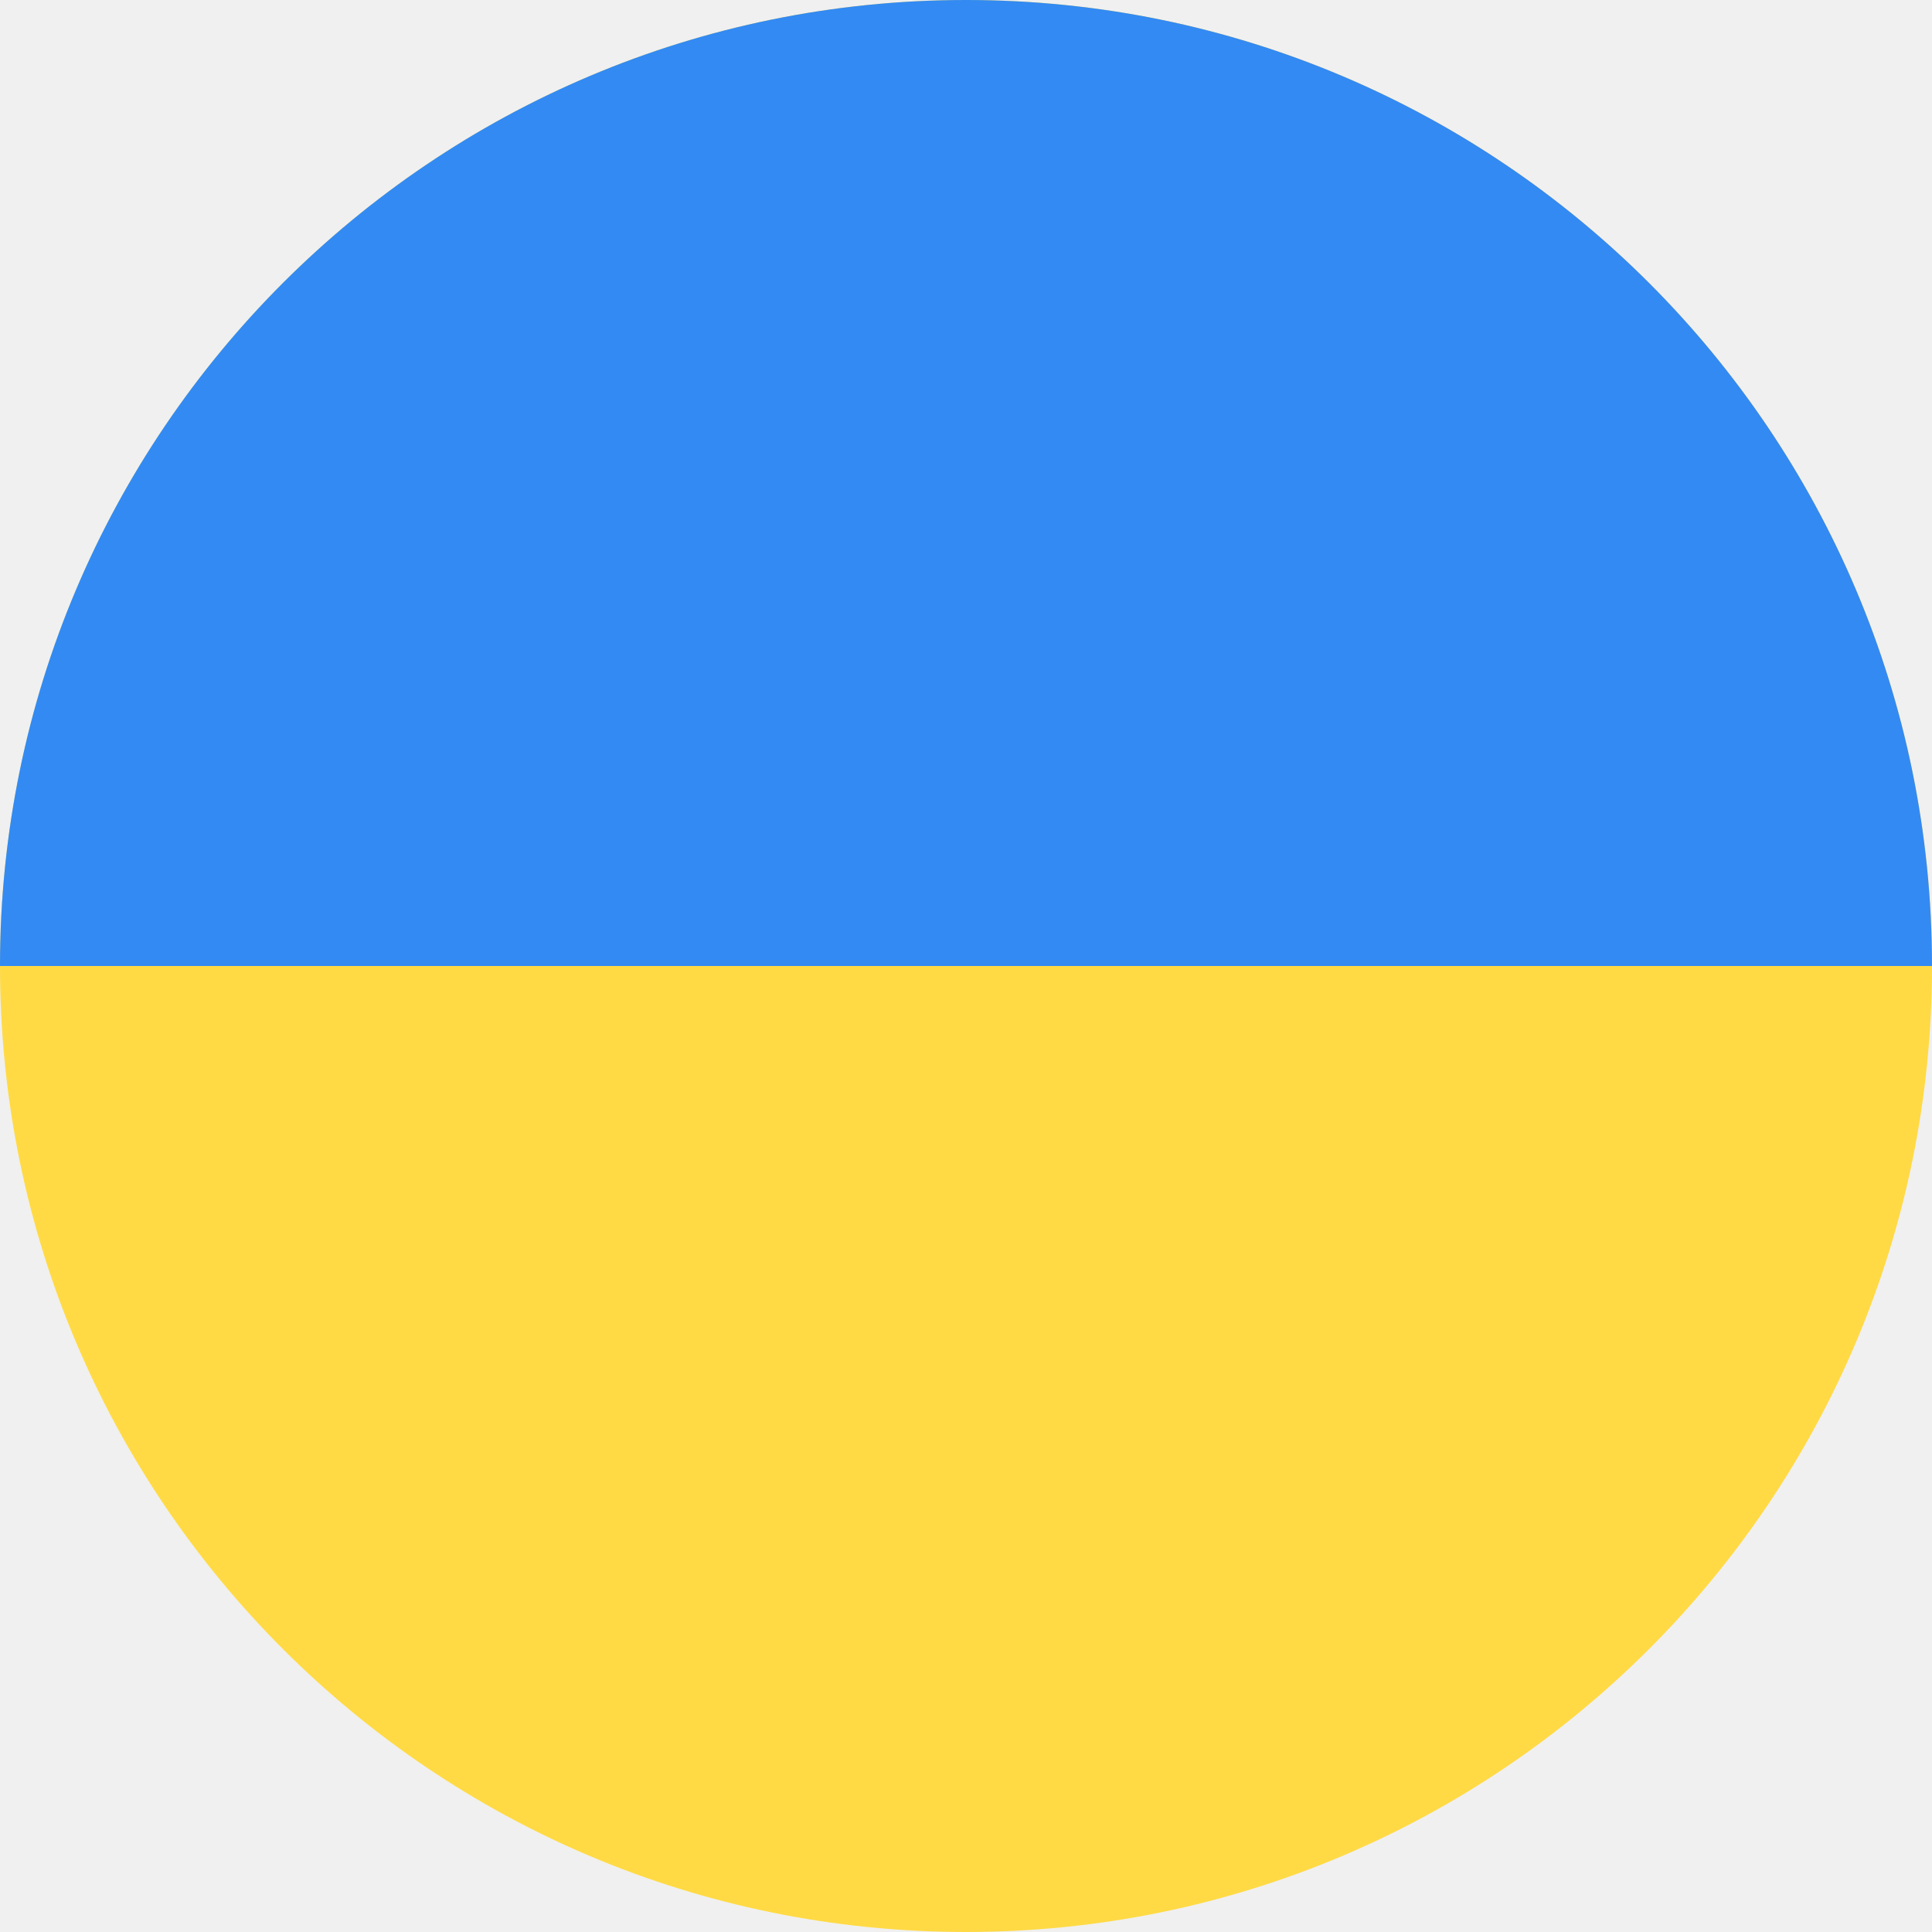
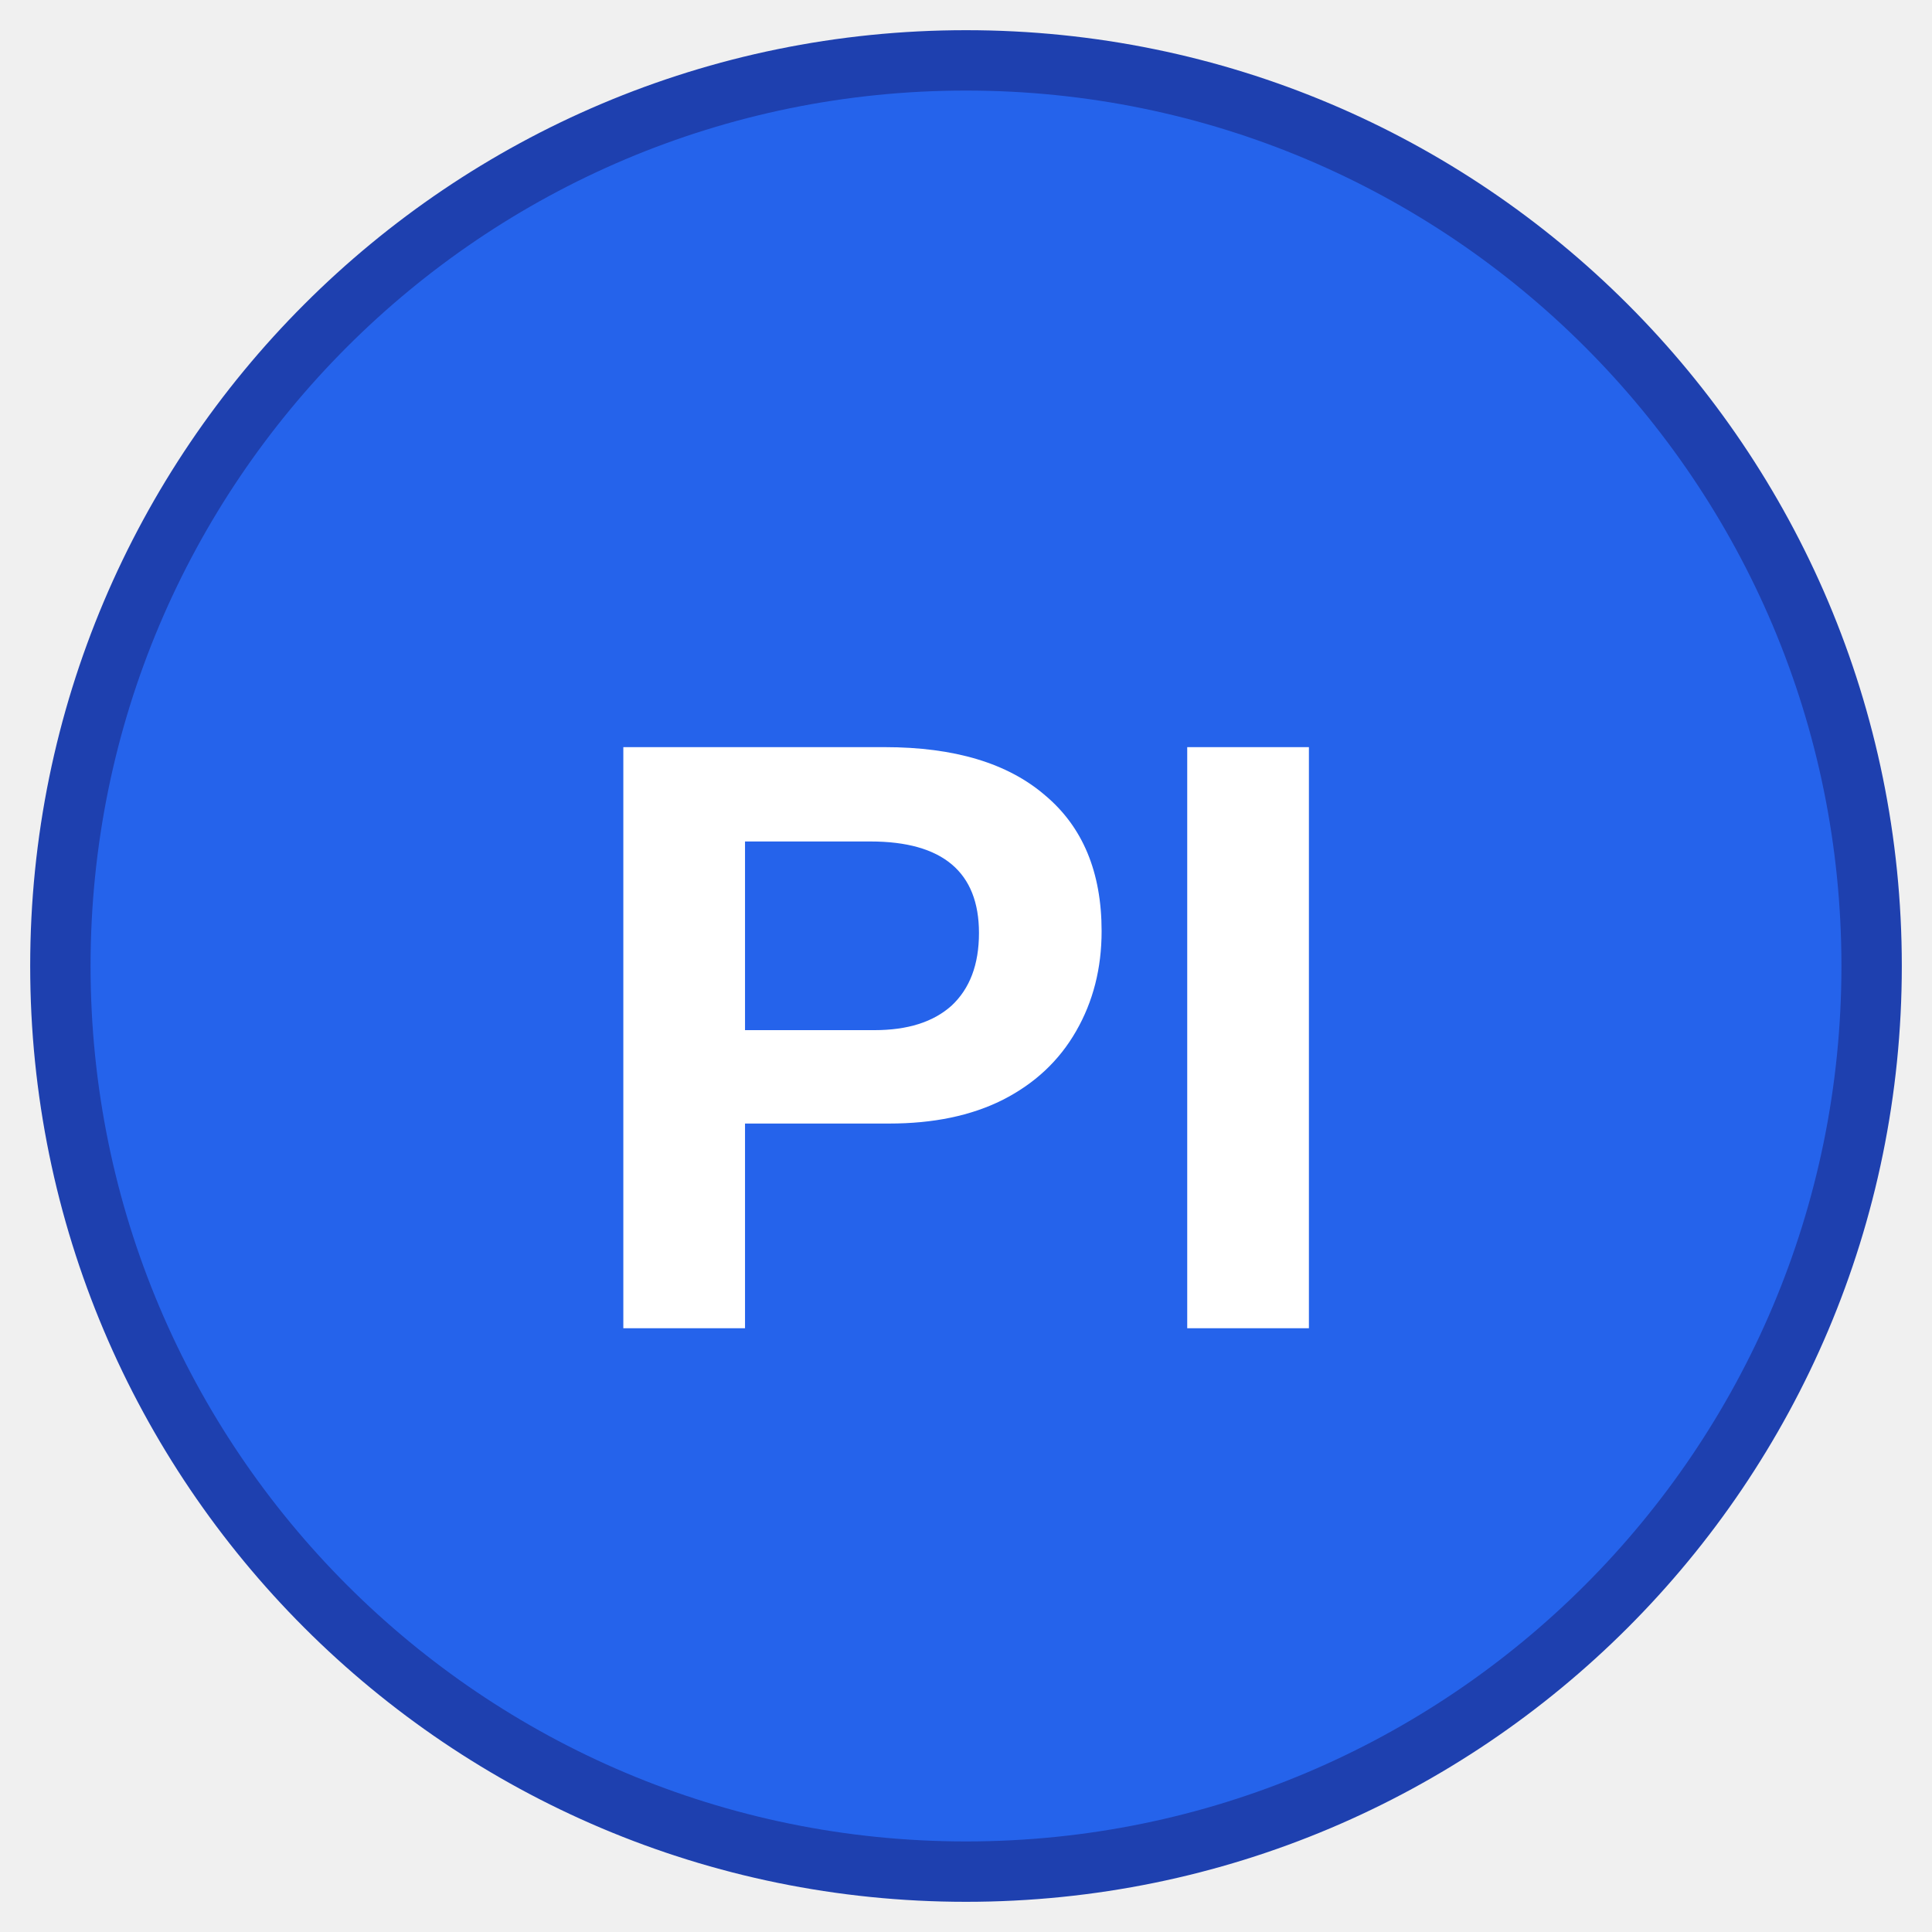
- <svg xmlns="http://www.w3.org/2000/svg" version="1.1" id="Layer_1" x="0px" y="0px" viewBox="0 0 512 512" style="enable-background:new 0 0 512 512;" xml:space="preserve">
-   <circle style="fill:#FFDA44;" cx="256" cy="256" r="256" />
-   <path style="fill:#338AF3;" d="M0,256C0,114.616,114.616,0,256,0s256,114.616,256,256" />
-   <g>
- </g>
-   <g>
- </g>
-   <g>
- </g>
-   <g>
- </g>
-   <g>
- </g>
-   <g>
- </g>
-   <g>
- </g>
-   <g>
- </g>
-   <g>
- </g>
-   <g>
- </g>
-   <g>
- </g>
-   <g>
- </g>
-   <g>
- </g>
-   <g>
- </g>
-   <g>
- </g>
+ <svg xmlns="http://www.w3.org/2000/svg" version="1.1" viewBox="0 0 32 32">
+   <circle cx="16" cy="16" r="15" fill="#2563eb" stroke="#1e40af" stroke-width="1" />
+   <text x="16" y="22" font-family="Arial, sans-serif" font-size="14" font-weight="bold" text-anchor="middle" fill="white">PI</text>
</svg>
